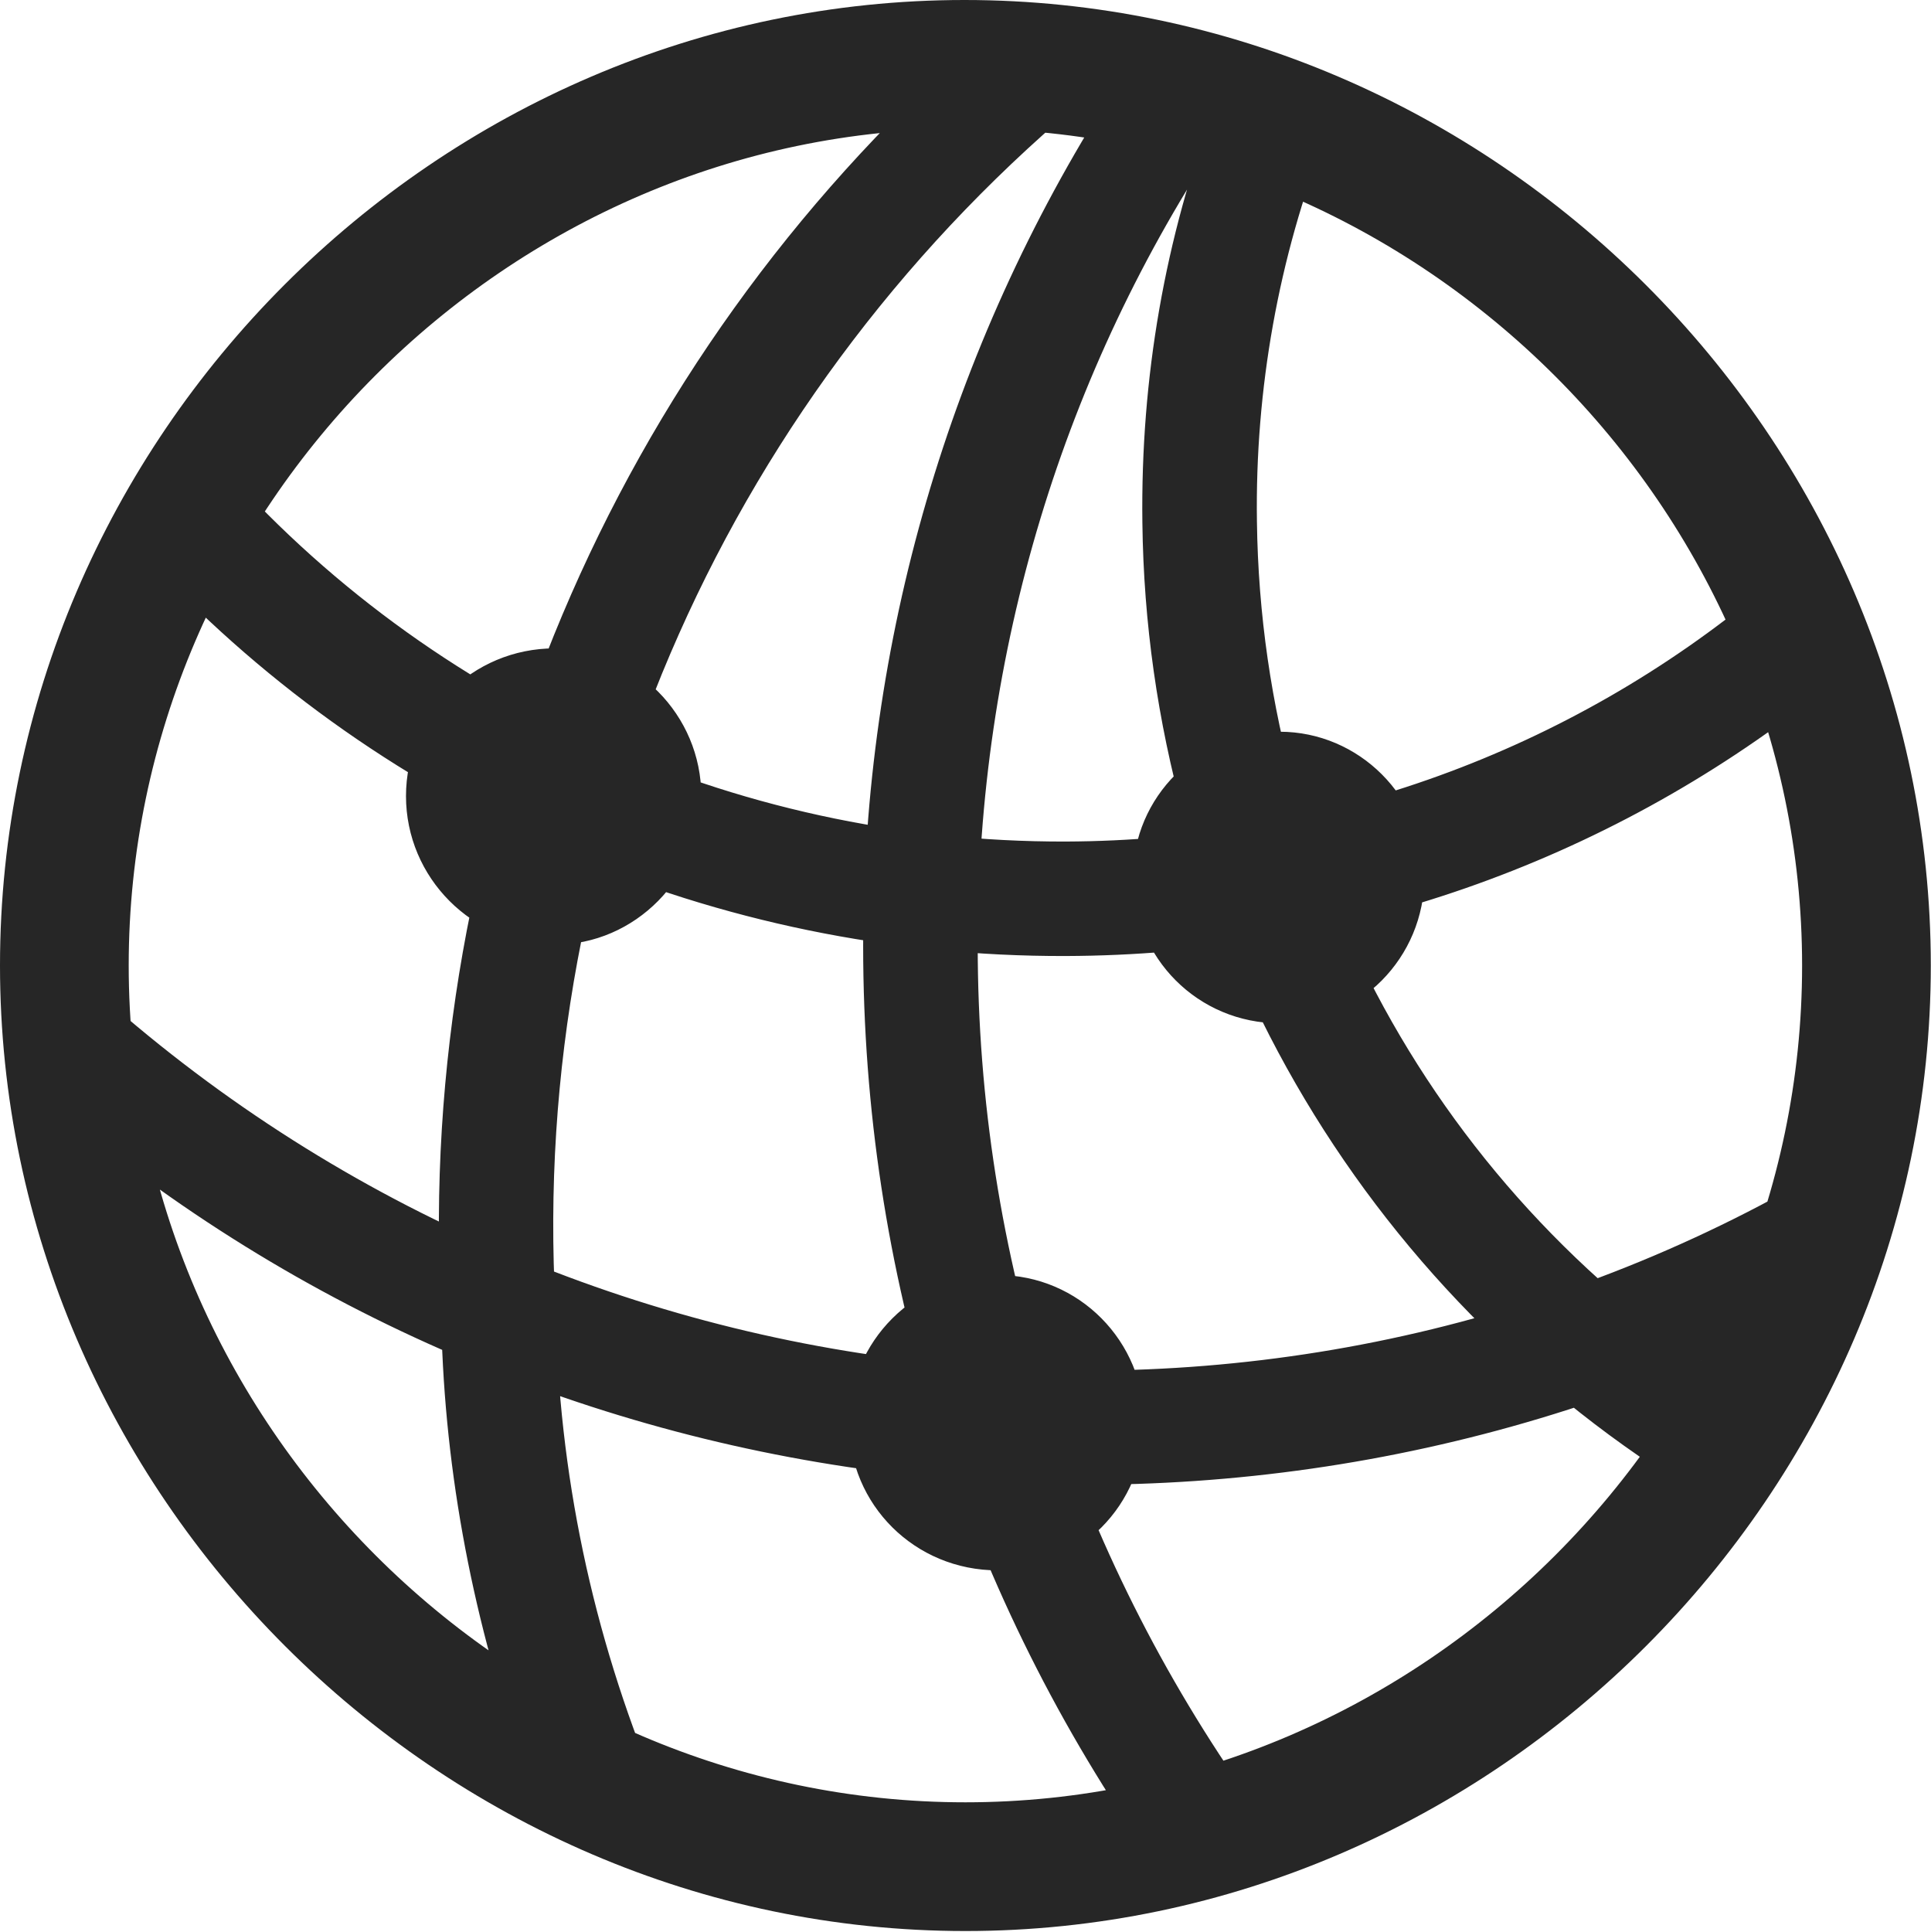
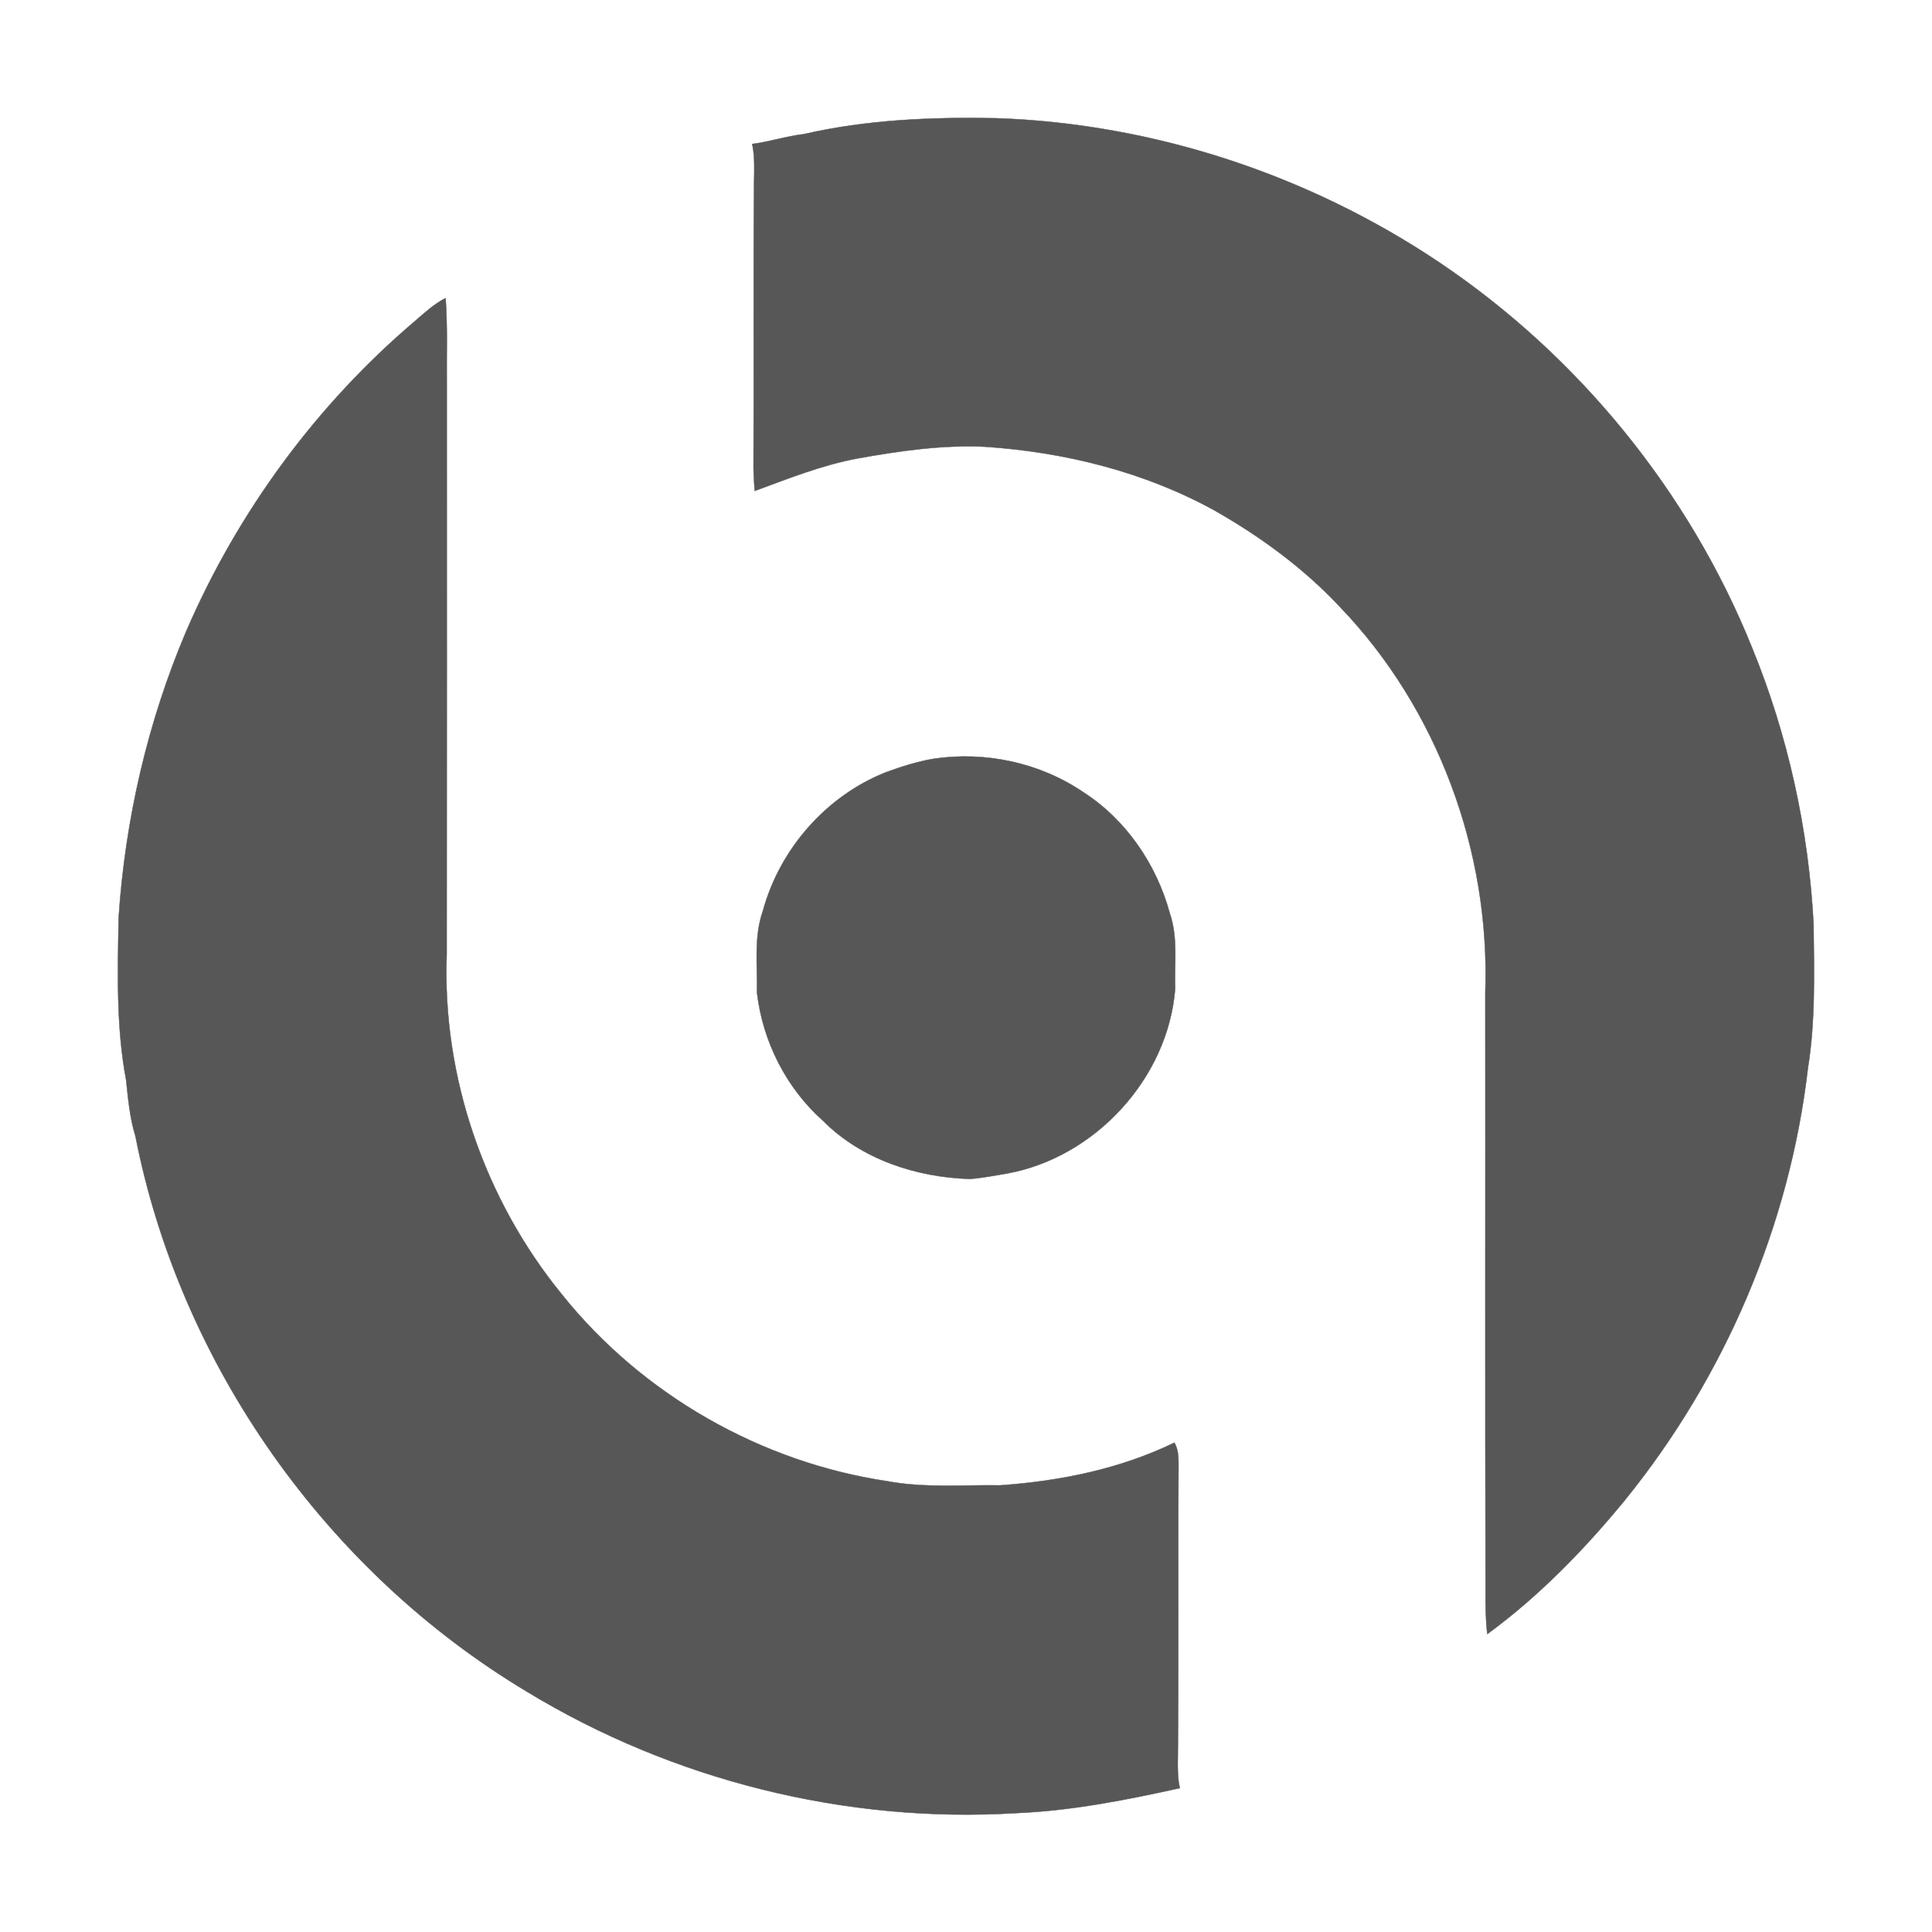
- <svg xmlns="http://www.w3.org/2000/svg" version="1.1" width="19.922" height="19.932">
-   <g>
-     <rect height="19.932" opacity="0" width="19.922" x="0" y="0" />
-     <path d="M1.572 5.82C3.984 8.389 7.383 9.873 10.996 9.863C13.848 9.854 16.553 8.906 18.76 7.168L18.203 6.074C16.191 7.754 13.662 8.672 10.996 8.682C7.539 8.691 4.307 7.188 2.119 4.609ZM0.527 11.396C5.605 15.732 12.871 16.543 18.73 13.477L18.701 12.139C13.008 15.43 5.732 14.609 0.82 10.068ZM5.371 18.105L6.768 18.428C6.113 16.855 5.762 15.195 5.732 13.486C5.459 8.633 7.549 4.004 11.279 0.947L10.029 0.459C6.328 3.74 4.287 8.516 4.551 13.506C4.57 15.068 4.854 16.611 5.371 18.105ZM11.807 19.072L12.91 18.584C11.084 16.006 10.088 12.949 10.088 9.756C10.088 6.729 10.967 3.838 12.617 1.377L11.465 0.967C9.795 3.584 8.906 6.621 8.906 9.756C8.906 13.125 9.922 16.338 11.807 19.072ZM17.559 15.44L18.35 14.541C15.068 12.656 13.018 9.209 12.969 5.381C12.949 4.014 13.193 2.656 13.682 1.406L12.539 1.084C12.021 2.451 11.768 3.896 11.787 5.391C11.836 9.541 14.033 13.33 17.559 15.44ZM5.723 9.746C6.553 9.746 7.236 9.053 7.236 8.213C7.236 7.373 6.553 6.689 5.723 6.689C4.873 6.689 4.189 7.373 4.189 8.213C4.189 9.053 4.873 9.746 5.723 9.746ZM13.203 10.557C14.023 10.557 14.697 9.883 14.697 9.043C14.697 8.223 14.023 7.549 13.203 7.549C12.363 7.549 11.69 8.223 11.69 9.043C11.69 9.883 12.363 10.557 13.203 10.557ZM10.293 16.201C11.133 16.201 11.807 15.527 11.807 14.678C11.807 13.838 11.133 13.154 10.293 13.154C9.443 13.154 8.76 13.838 8.76 14.678C8.76 15.527 9.443 16.201 10.293 16.201ZM9.961 19.922C15.41 19.922 19.922 15.4 19.922 9.961C19.922 4.512 15.4 0 9.951 0C4.512 0 0 4.512 0 9.961C0 15.4 4.521 19.922 9.961 19.922ZM9.961 18.594C5.244 18.594 1.328 14.678 1.328 9.961C1.328 5.244 5.234 1.328 9.951 1.328C14.668 1.328 18.594 5.244 18.594 9.961C18.594 14.678 14.678 18.594 9.961 18.594Z" fill="#000000" fill-opacity="0.85" />
-   </g>
+ <svg xmlns="http://www.w3.org/2000/svg" width="512pt" height="512pt" viewBox="0 0 512 512" version="1.1">
+   <path fill="#575757" stroke="#575757" stroke-width="0.094" opacity="1.00" d=" M 212.99 35.55 C 229.70 31.71 246.95 30.99 264.04 31.33 C 305.72 32.75 346.82 46.32 381.43 69.54 C 418.38 94.37 447.69 130.38 464.33 171.68 C 473.85 194.94 479.30 219.86 480.62 244.96 C 480.73 257.65 481.16 270.44 479.12 283.02 C 474.29 324.76 457.06 364.93 430.62 397.55 C 419.85 410.68 407.88 422.99 394.15 433.05 C 393.69 429.04 393.65 425.02 393.69 421.00 C 393.55 368.33 393.67 315.67 393.62 263.00 C 394.95 225.72 381.03 187.84 355.13 160.87 C 345.52 150.59 334.05 142.20 321.84 135.26 C 303.22 125.01 282.17 119.81 261.05 118.39 C 249.71 117.86 238.41 119.49 227.28 121.49 C 217.85 123.24 208.95 126.82 200.00 130.10 C 199.86 128.07 199.72 126.05 199.69 124.01 C 199.83 98.68 199.61 73.34 199.84 48.00 C 199.89 44.92 200.02 41.80 199.46 38.76 L 199.32 38.16 C 203.93 37.58 208.37 36.08 212.99 35.55 Z" />
+   <path fill="#575757" stroke="#575757" stroke-width="0.094" opacity="1.00" d=" M 110.03 85.04 C 112.58 82.85 115.06 80.52 118.09 79.00 C 118.64 86.66 118.32 94.33 118.40 101.99 C 118.40 152.33 118.43 202.66 118.38 253.00 C 117.16 285.41 128.45 317.99 148.94 343.07 C 170.14 369.57 201.61 387.54 235.16 392.54 C 245.02 394.38 255.09 393.48 265.05 393.63 C 280.90 392.52 296.86 389.30 311.23 382.32 C 312.22 384.04 312.33 386.04 312.32 387.99 C 312.15 414.66 312.43 441.33 312.11 468.01 C 312.16 469.75 312.17 471.52 312.54 473.25 L 312.67 473.87 C 298.41 477.02 284.01 479.87 269.37 480.49 C 224.21 483.25 178.34 471.82 139.68 448.33 C 86.60 416.57 47.81 361.83 35.89 301.09 C 34.39 296.26 33.96 291.22 33.42 286.22 C 30.75 272.05 31.20 257.56 31.44 243.21 C 33.18 217.19 39.11 191.38 49.32 167.36 C 62.94 135.78 83.79 107.31 110.03 85.04 Z" />
+   <path fill="#575757" stroke="#575757" stroke-width="0.094" opacity="1.00" d=" M 247.31 201.10 C 261.02 199.02 275.54 202.09 287.04 209.91 C 298.43 217.21 306.54 229.15 310.04 242.14 C 312.21 248.55 311.21 255.38 311.43 262.01 C 309.56 285.76 290.21 306.77 266.82 311.00 C 263.57 311.53 260.32 312.20 257.03 312.43 C 242.81 312.01 228.22 307.22 218.04 296.95 C 208.32 288.29 202.11 275.94 200.61 263.04 C 200.76 255.79 199.72 248.32 202.19 241.34 C 206.67 224.96 218.97 210.91 234.79 204.65 C 238.87 203.16 243.02 201.84 247.31 201.10 Z" />
</svg>
